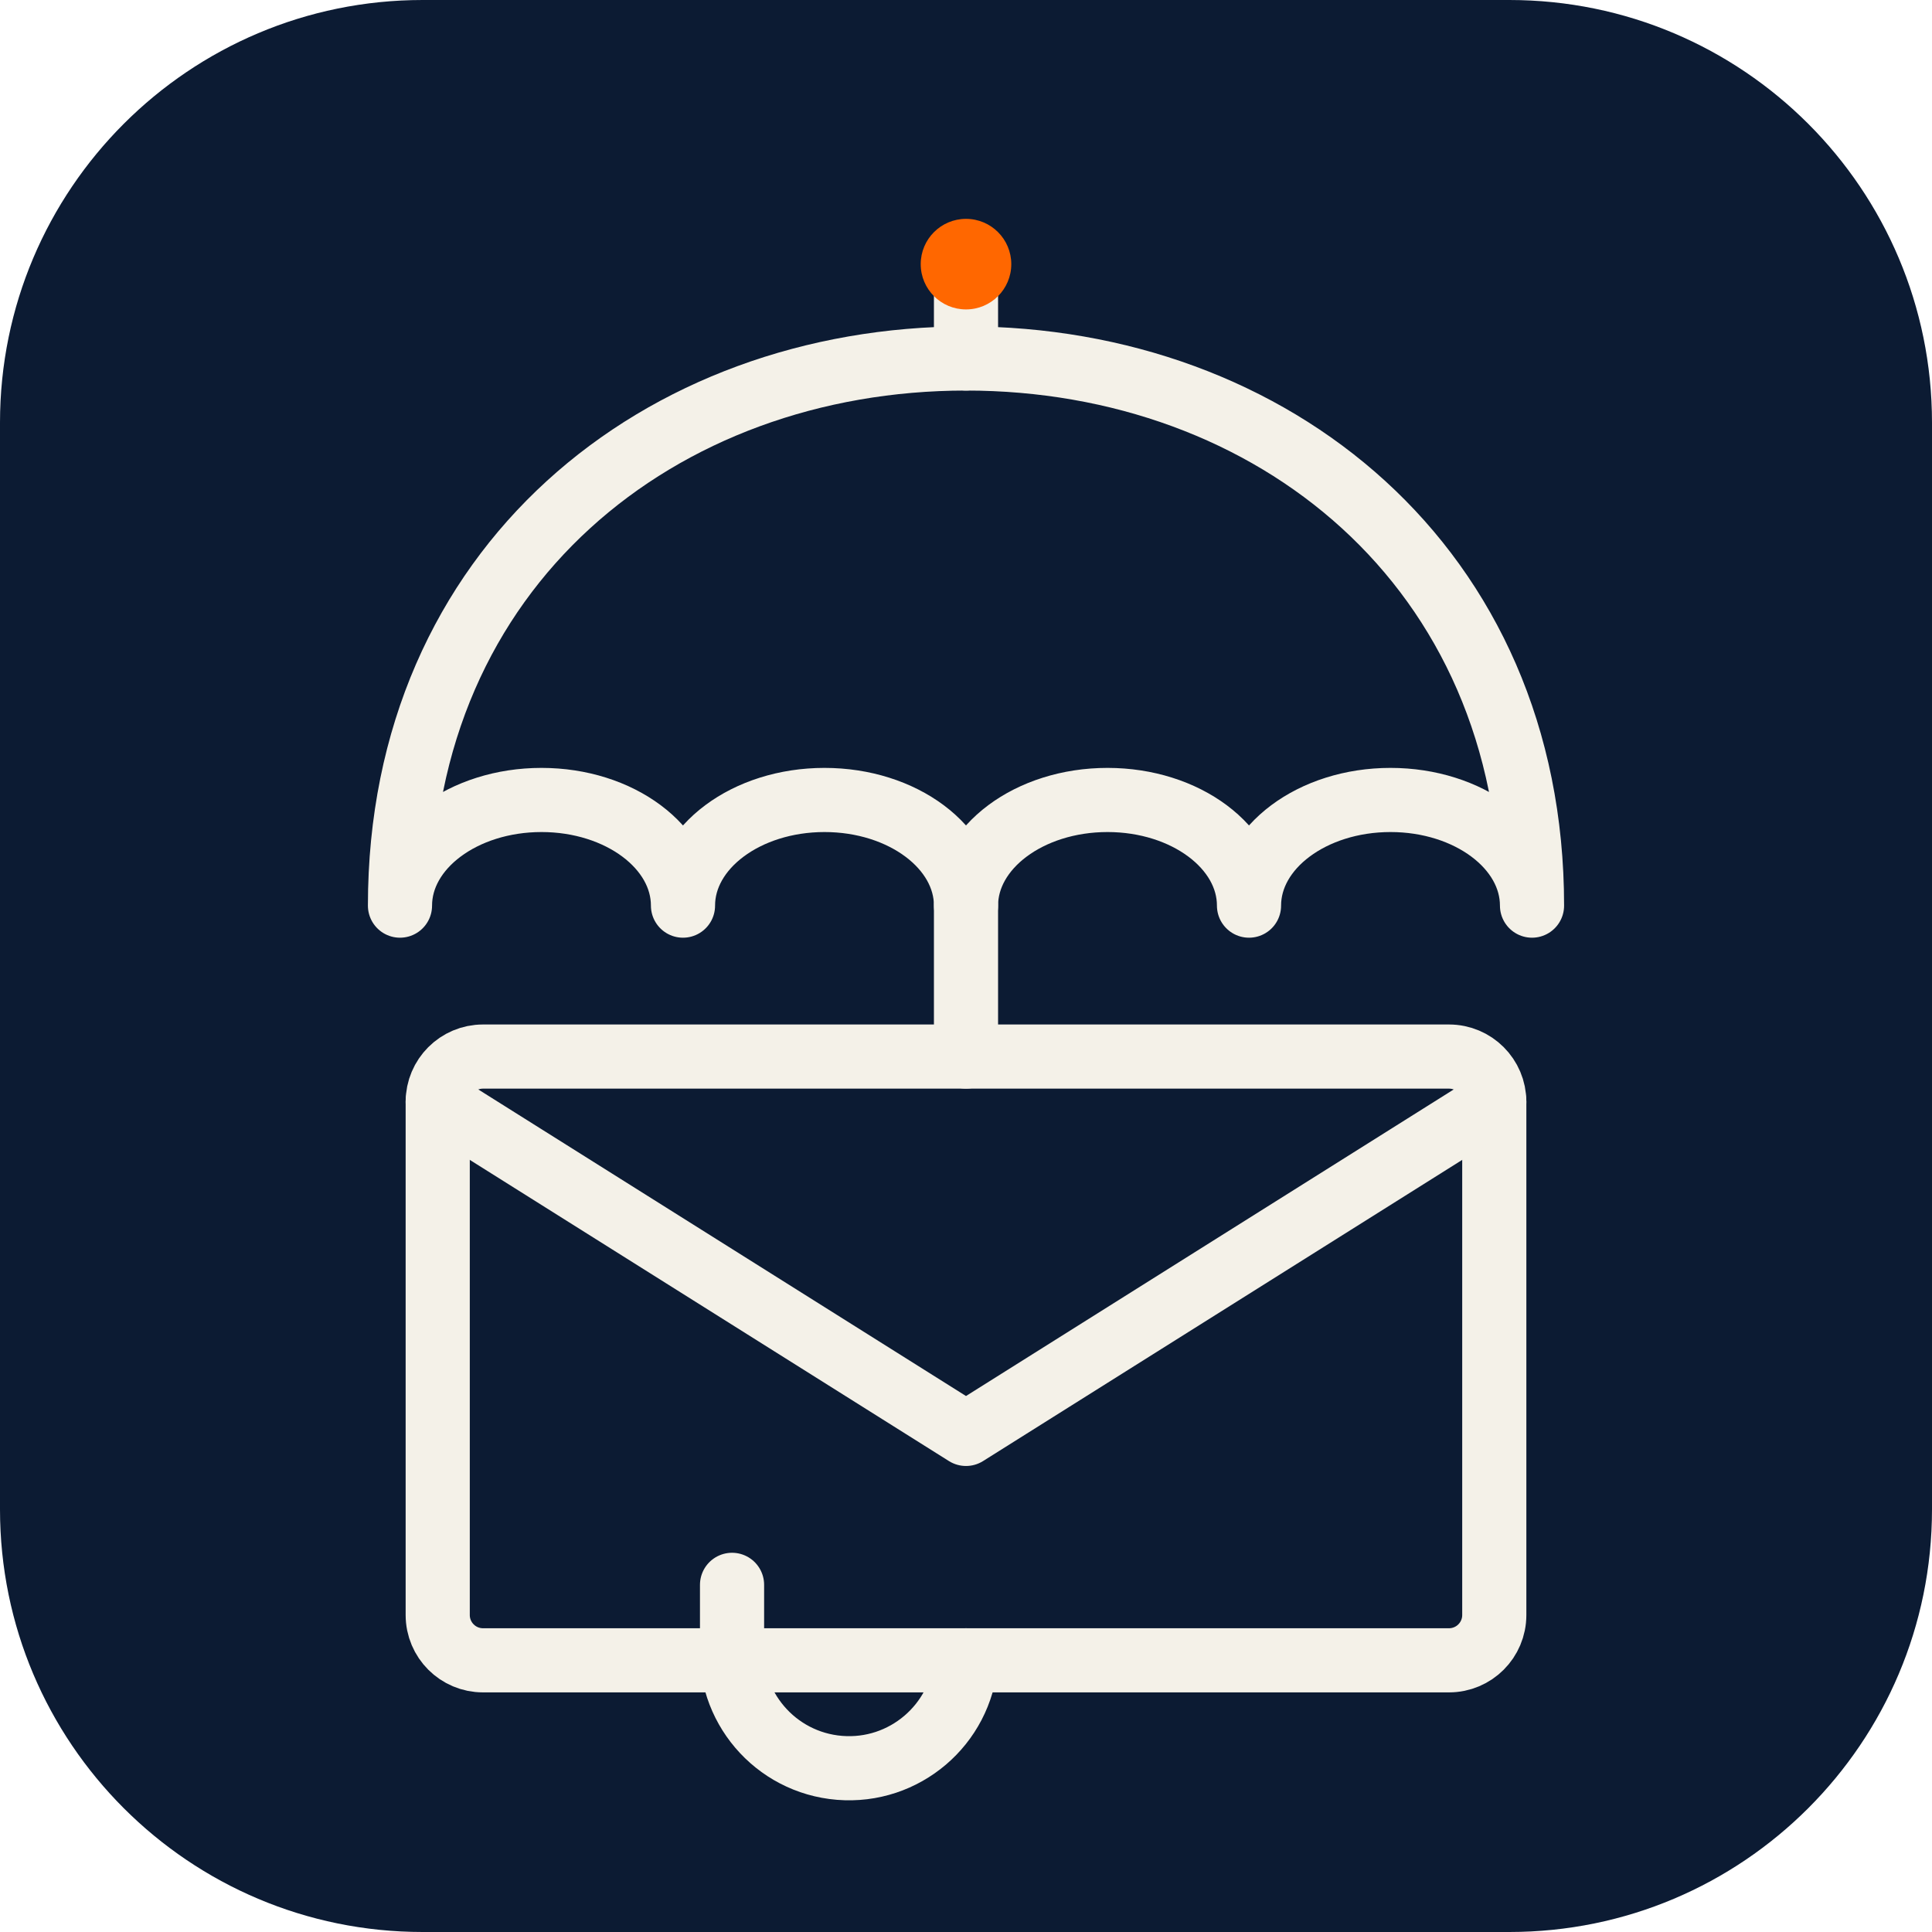
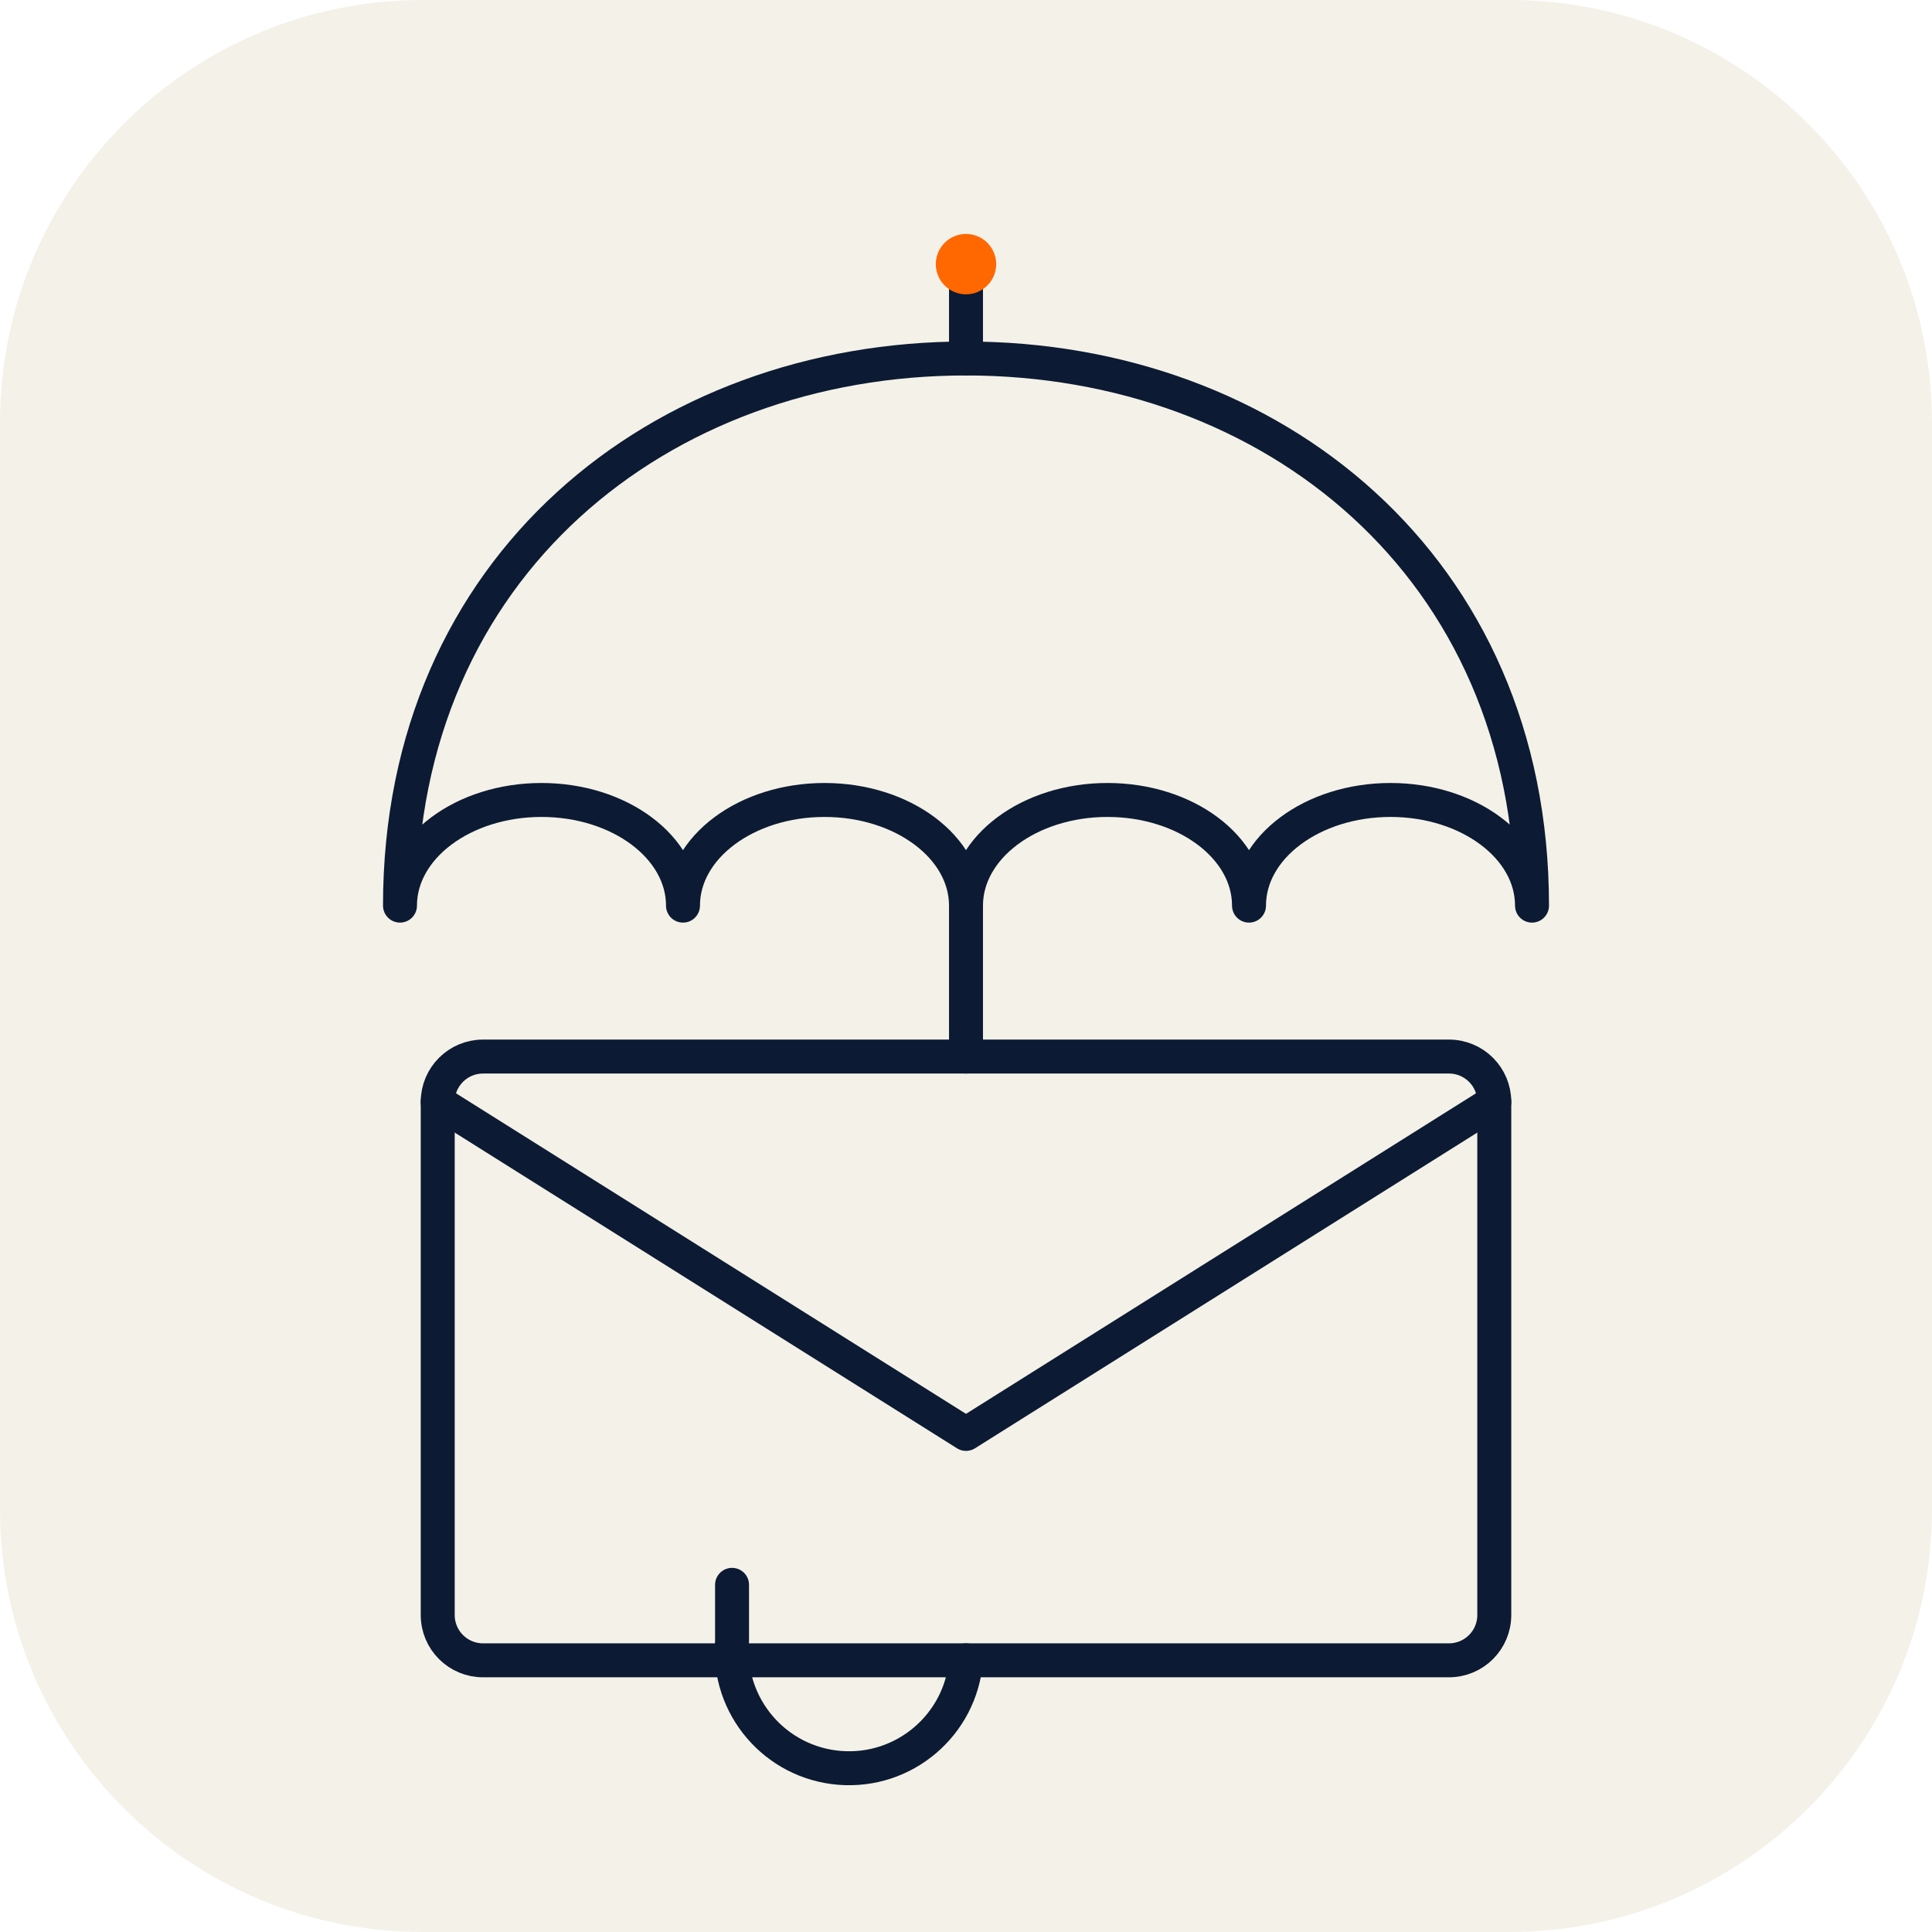
<svg xmlns="http://www.w3.org/2000/svg" viewBox="0 0 1024 1024">
-   <rect width="1024" height="1024" rx="224" fill="#0C1B33" />
-   <g fill="none" stroke="#F4F1E8" stroke-width="34" stroke-linecap="round" stroke-linejoin="round">
+   <rect width="1024" height="1024" rx="224" fill="#F4F1E8" />
+   <g fill="none" stroke="#0C1B33" stroke-width="18" stroke-linecap="round" stroke-linejoin="round">
    <path d="M212 480 C 212 300 350 190 512 190 C 674 190 812 300 812 480 a 75 56 0 0 0 -150 0 a 75 56 0 0 0 -150 0 a 75 56 0 0 0 -150 0 a 75 56 0 0 0 -150 0 Z" />
    <path d="M512 190 V 150" />
    <path d="M512 480 V 560" />
    <path d="M512 880 A 62 62 0 0 1 388 870 V 840" />
    <rect x="232" y="560" width="560" height="320" rx="24" />
    <path d="M232 584 L512 760 L792 584" />
  </g>
-   <circle cx="512" cy="140" r="24" fill="#FF6700" />
+   <circle cx="512" cy="140" r="16" fill="#FF6700" />
</svg>
